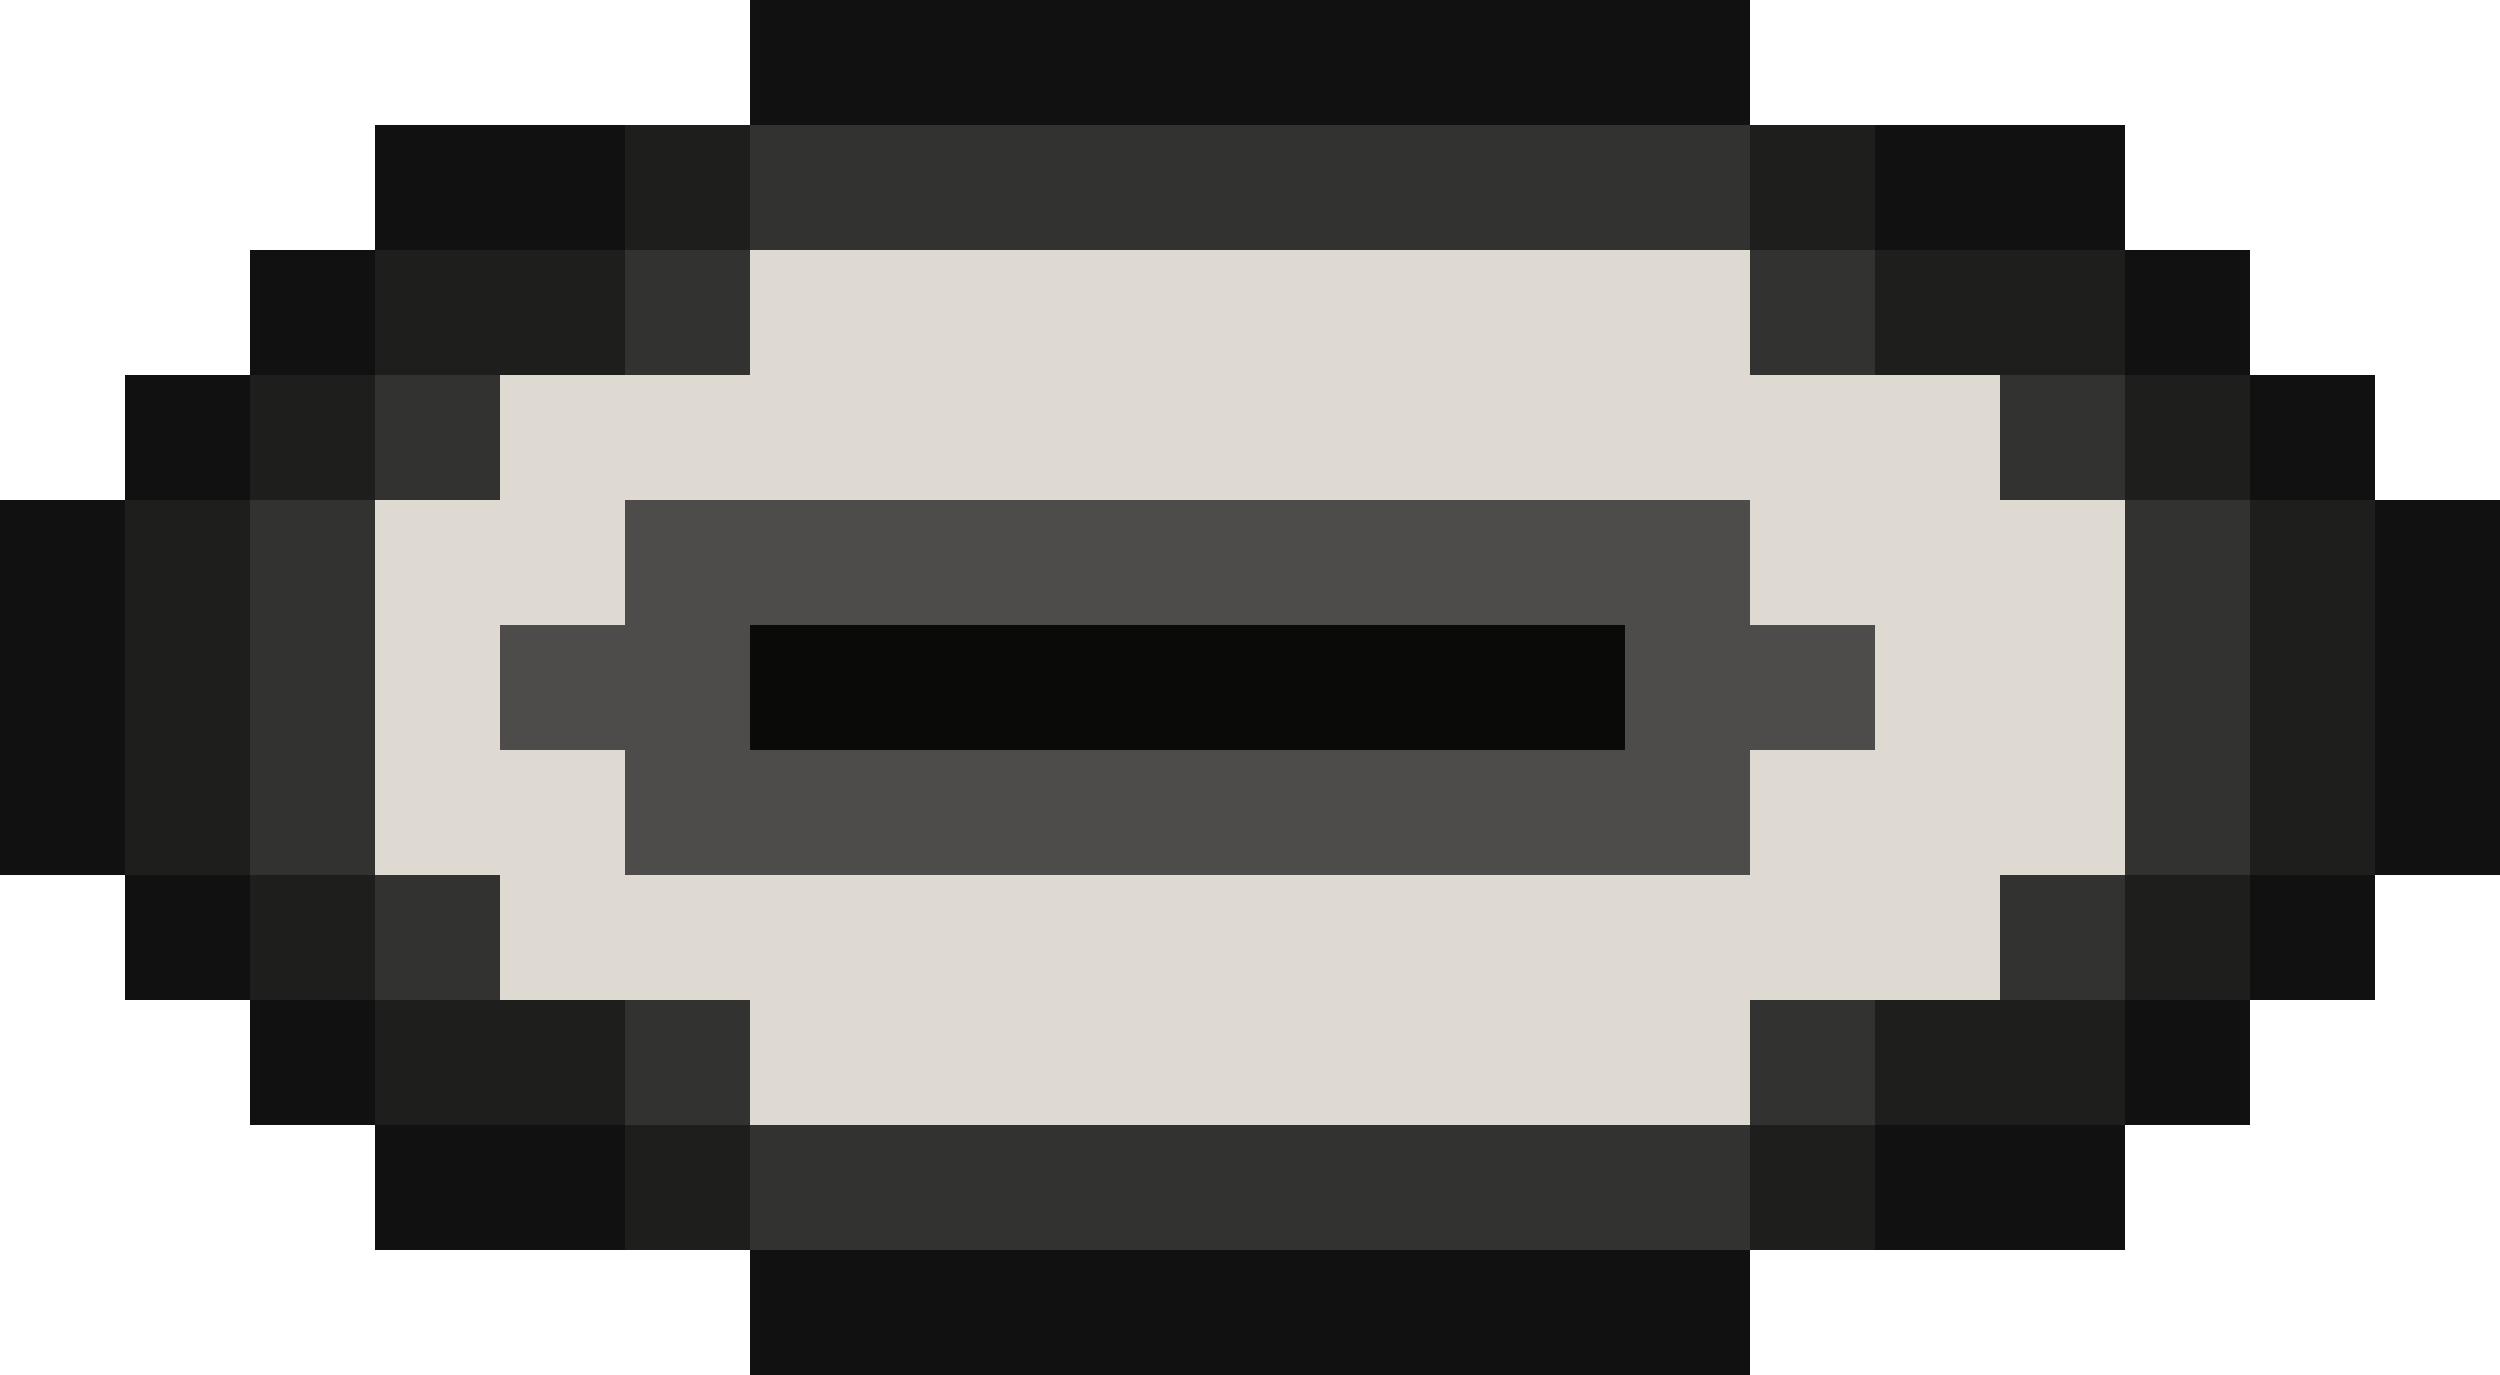
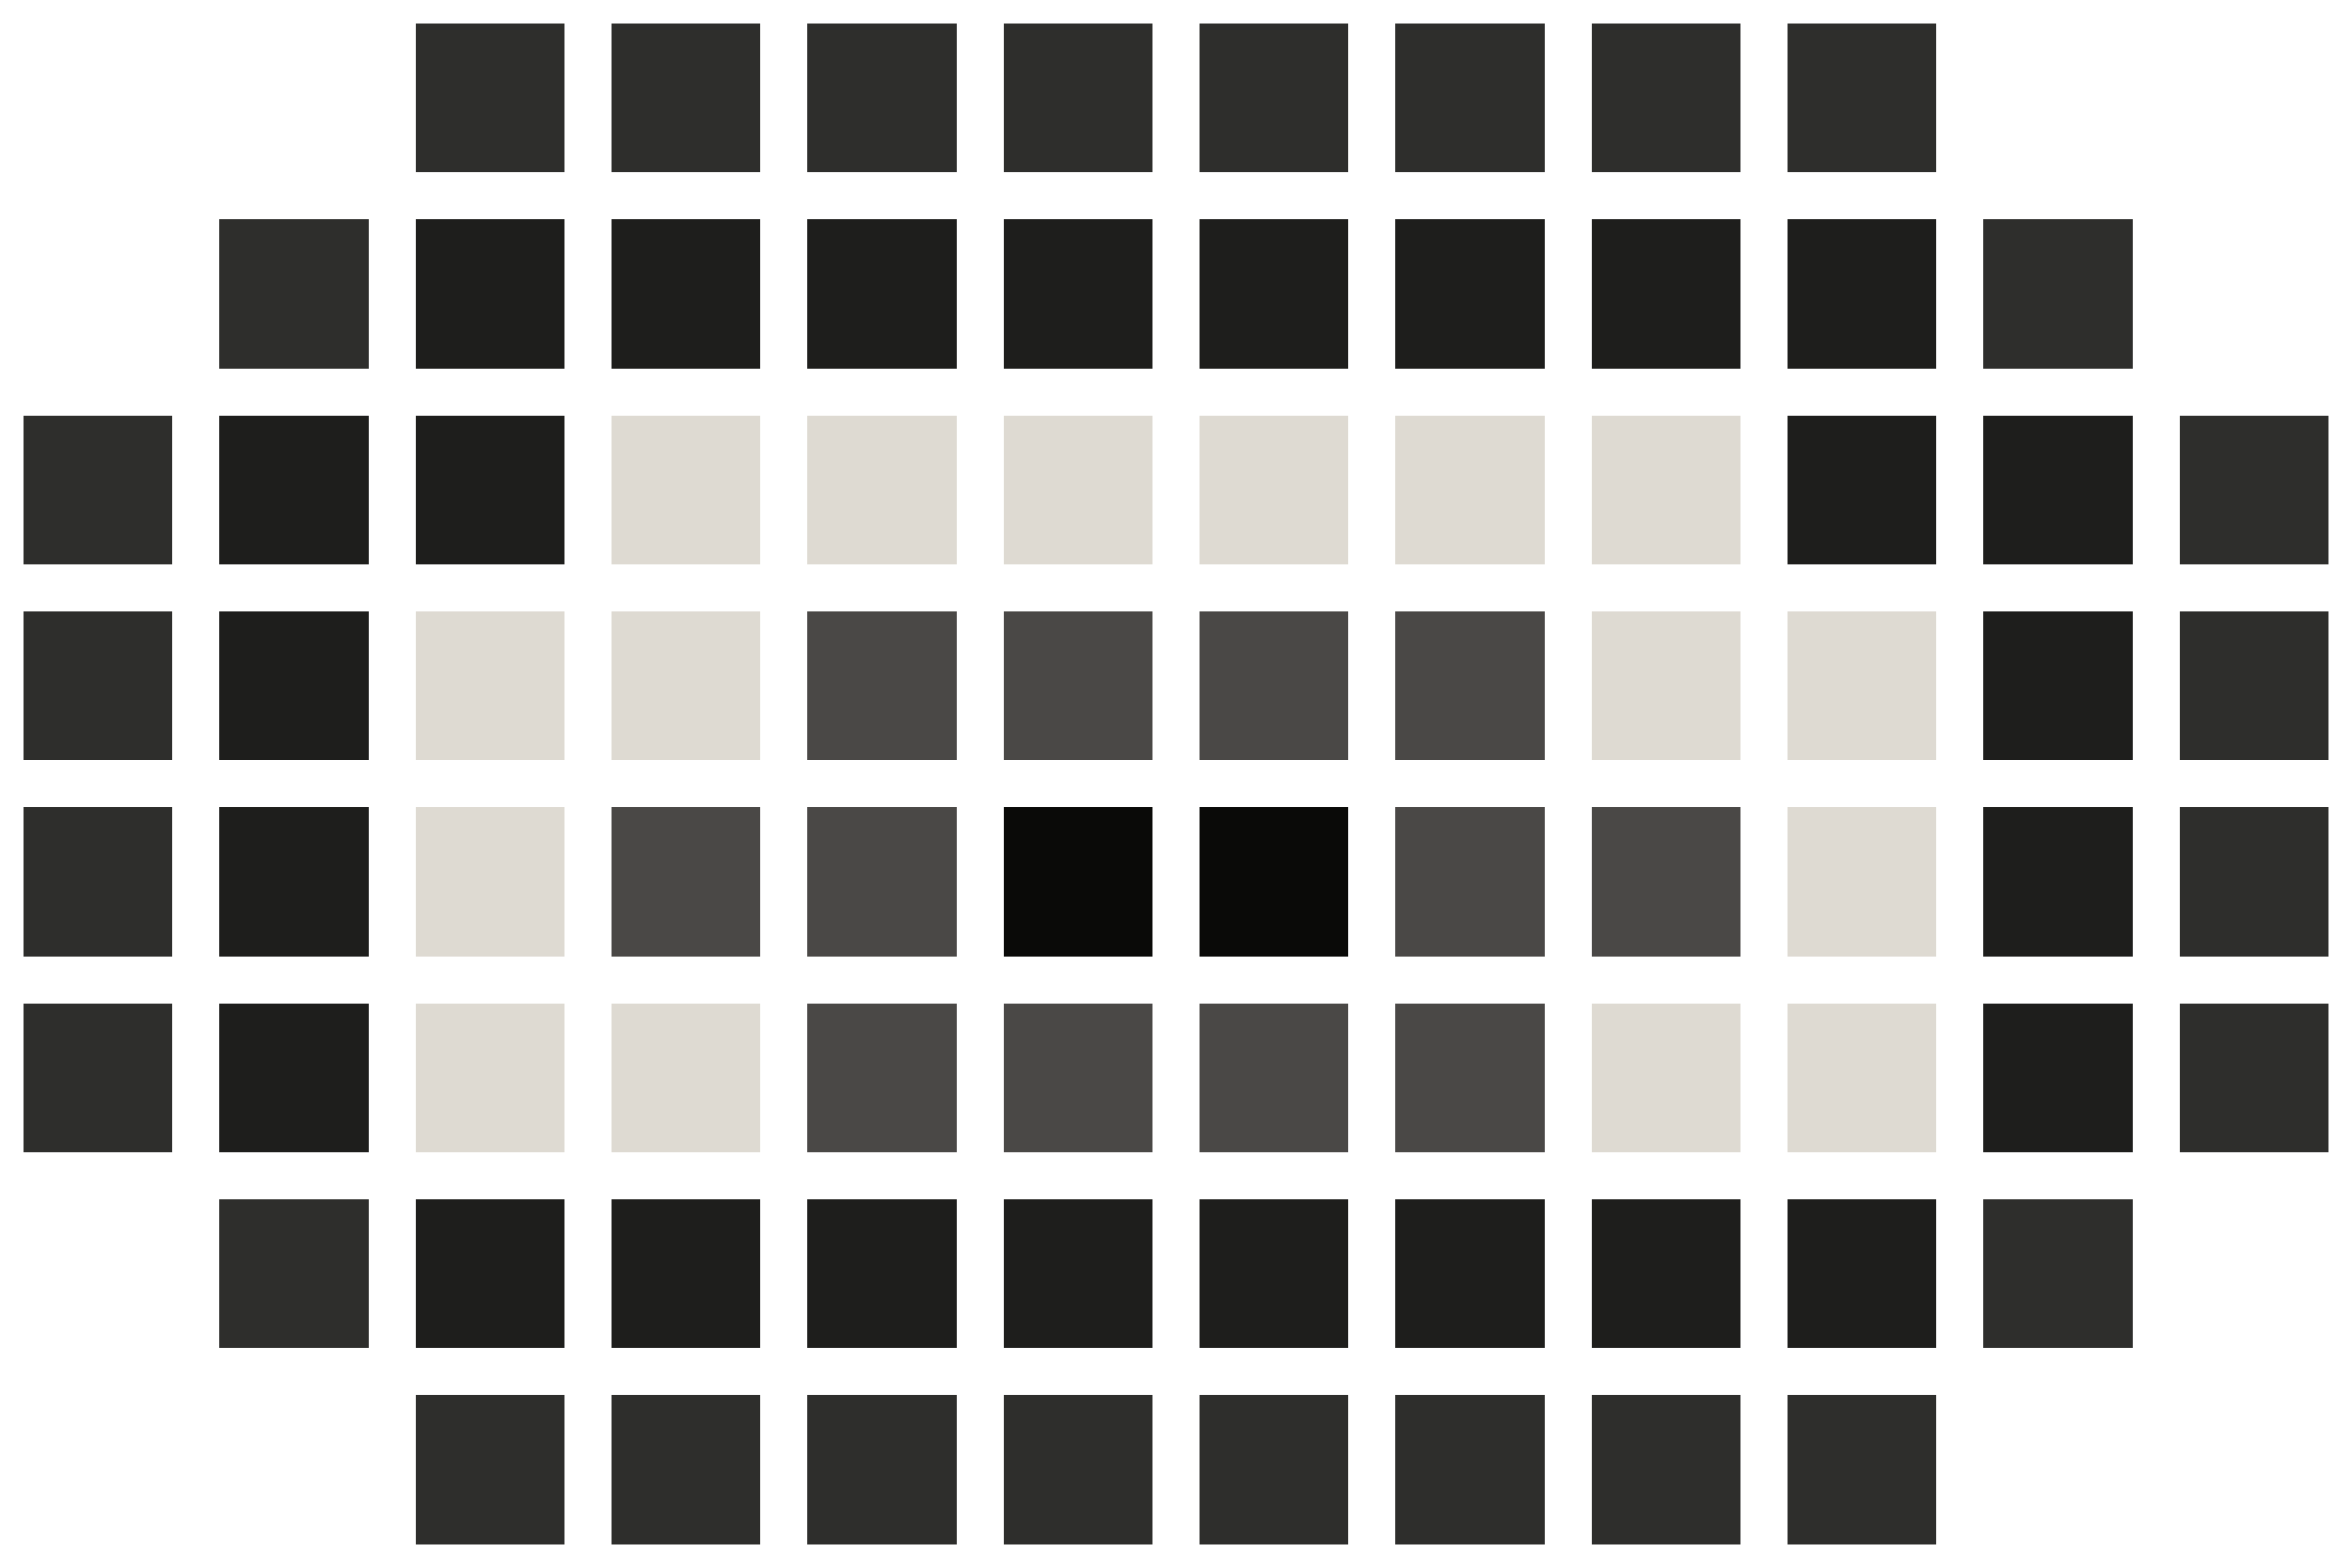
- <svg xmlns="http://www.w3.org/2000/svg" viewBox="0 0 20 11" shape-rendering="crispEdges">
-   <rect x="6" y="0" width="8" height="1" fill="#111111" />
-   <rect x="3" y="1" width="2" height="1" fill="#111111" />
-   <rect x="5" y="1" width="1" height="1" fill="#1E1E1C" />
-   <rect x="6" y="1" width="8" height="1" fill="#323230" />
-   <rect x="14" y="1" width="1" height="1" fill="#1E1E1C" />
-   <rect x="15" y="1" width="2" height="1" fill="#111111" />
-   <rect x="2" y="2" width="1" height="1" fill="#111111" />
-   <rect x="3" y="2" width="2" height="1" fill="#1E1E1C" />
-   <rect x="5" y="2" width="1" height="1" fill="#323230" />
-   <rect x="6" y="2" width="8" height="1" fill="#DEDAD2" />
-   <rect x="14" y="2" width="1" height="1" fill="#323230" />
-   <rect x="15" y="2" width="2" height="1" fill="#1E1E1C" />
-   <rect x="17" y="2" width="1" height="1" fill="#111111" />
-   <rect x="1" y="3" width="1" height="1" fill="#111111" />
-   <rect x="2" y="3" width="1" height="1" fill="#1E1E1C" />
-   <rect x="3" y="3" width="1" height="1" fill="#323230" />
-   <rect x="4" y="3" width="12" height="1" fill="#DEDAD2" />
-   <rect x="16" y="3" width="1" height="1" fill="#323230" />
-   <rect x="17" y="3" width="1" height="1" fill="#1E1E1C" />
-   <rect x="18" y="3" width="1" height="1" fill="#111111" />
-   <rect x="0" y="4" width="1" height="1" fill="#111111" />
-   <rect x="1" y="4" width="1" height="1" fill="#1E1E1C" />
-   <rect x="2" y="4" width="1" height="1" fill="#323230" />
-   <rect x="3" y="4" width="2" height="1" fill="#DEDAD2" />
-   <rect x="5" y="4" width="9" height="1" fill="#4E4C4A" />
-   <rect x="14" y="4" width="3" height="1" fill="#DEDAD2" />
-   <rect x="17" y="4" width="1" height="1" fill="#323230" />
-   <rect x="18" y="4" width="1" height="1" fill="#1E1E1C" />
-   <rect x="19" y="4" width="1" height="1" fill="#111111" />
-   <rect x="0" y="5" width="1" height="1" fill="#111111" />
-   <rect x="1" y="5" width="1" height="1" fill="#1E1E1C" />
-   <rect x="2" y="5" width="1" height="1" fill="#323230" />
-   <rect x="3" y="5" width="1" height="1" fill="#DEDAD2" />
-   <rect x="4" y="5" width="2" height="1" fill="#4E4C4A" />
-   <rect x="6" y="5" width="7" height="1" fill="#0A0A08" />
-   <rect x="13" y="5" width="2" height="1" fill="#4E4C4A" />
-   <rect x="15" y="5" width="2" height="1" fill="#DEDAD2" />
-   <rect x="17" y="5" width="1" height="1" fill="#323230" />
-   <rect x="18" y="5" width="1" height="1" fill="#1E1E1C" />
-   <rect x="19" y="5" width="1" height="1" fill="#111111" />
-   <rect x="0" y="6" width="1" height="1" fill="#111111" />
-   <rect x="1" y="6" width="1" height="1" fill="#1E1E1C" />
-   <rect x="2" y="6" width="1" height="1" fill="#323230" />
-   <rect x="3" y="6" width="2" height="1" fill="#DEDAD2" />
-   <rect x="5" y="6" width="9" height="1" fill="#4E4C4A" />
-   <rect x="14" y="6" width="3" height="1" fill="#DEDAD2" />
-   <rect x="17" y="6" width="1" height="1" fill="#323230" />
-   <rect x="18" y="6" width="1" height="1" fill="#1E1E1C" />
-   <rect x="19" y="6" width="1" height="1" fill="#111111" />
-   <rect x="1" y="7" width="1" height="1" fill="#111111" />
-   <rect x="2" y="7" width="1" height="1" fill="#1E1E1C" />
-   <rect x="3" y="7" width="1" height="1" fill="#323230" />
-   <rect x="4" y="7" width="12" height="1" fill="#DEDAD2" />
-   <rect x="16" y="7" width="1" height="1" fill="#323230" />
-   <rect x="17" y="7" width="1" height="1" fill="#1E1E1C" />
-   <rect x="18" y="7" width="1" height="1" fill="#111111" />
-   <rect x="2" y="8" width="1" height="1" fill="#111111" />
-   <rect x="3" y="8" width="2" height="1" fill="#1E1E1C" />
-   <rect x="5" y="8" width="1" height="1" fill="#323230" />
-   <rect x="6" y="8" width="8" height="1" fill="#DEDAD2" />
-   <rect x="14" y="8" width="1" height="1" fill="#323230" />
-   <rect x="15" y="8" width="2" height="1" fill="#1E1E1C" />
-   <rect x="17" y="8" width="1" height="1" fill="#111111" />
-   <rect x="3" y="9" width="2" height="1" fill="#111111" />
-   <rect x="5" y="9" width="1" height="1" fill="#1E1E1C" />
-   <rect x="6" y="9" width="8" height="1" fill="#323230" />
-   <rect x="14" y="9" width="1" height="1" fill="#1E1E1C" />
-   <rect x="15" y="9" width="2" height="1" fill="#111111" />
-   <rect x="6" y="10" width="8" height="1" fill="#111111" />
+ <svg xmlns="http://www.w3.org/2000/svg" viewBox="0 0 12 8" shape-rendering="crispEdges">
+   <rect x="2.12" y="0.12" width="0.76" height="0.76" fill="#2E2E2C" />
+   <rect x="3.12" y="0.12" width="0.76" height="0.76" fill="#2E2E2C" />
+   <rect x="4.12" y="0.12" width="0.76" height="0.76" fill="#2E2E2C" />
+   <rect x="5.12" y="0.12" width="0.76" height="0.76" fill="#2E2E2C" />
+   <rect x="6.12" y="0.12" width="0.76" height="0.76" fill="#2E2E2C" />
+   <rect x="7.12" y="0.12" width="0.76" height="0.76" fill="#2E2E2C" />
+   <rect x="8.12" y="0.12" width="0.76" height="0.76" fill="#2E2E2C" />
+   <rect x="9.12" y="0.12" width="0.76" height="0.76" fill="#2E2E2C" />
+   <rect x="1.12" y="1.12" width="0.76" height="0.76" fill="#2E2E2C" />
+   <rect x="2.12" y="1.12" width="0.76" height="0.76" fill="#1E1E1C" />
+   <rect x="3.12" y="1.12" width="0.76" height="0.76" fill="#1E1E1C" />
+   <rect x="4.12" y="1.12" width="0.76" height="0.76" fill="#1E1E1C" />
+   <rect x="5.12" y="1.12" width="0.76" height="0.76" fill="#1E1E1C" />
+   <rect x="6.12" y="1.12" width="0.76" height="0.76" fill="#1E1E1C" />
+   <rect x="7.12" y="1.12" width="0.76" height="0.76" fill="#1E1E1C" />
+   <rect x="8.12" y="1.12" width="0.76" height="0.76" fill="#1E1E1C" />
+   <rect x="9.12" y="1.12" width="0.76" height="0.76" fill="#1E1E1C" />
+   <rect x="10.12" y="1.12" width="0.76" height="0.76" fill="#2E2E2C" />
+   <rect x="0.12" y="2.12" width="0.76" height="0.76" fill="#2E2E2C" />
+   <rect x="1.12" y="2.12" width="0.76" height="0.76" fill="#1E1E1C" />
+   <rect x="2.12" y="2.12" width="0.76" height="0.76" fill="#1E1E1C" />
+   <rect x="3.12" y="2.12" width="0.76" height="0.76" fill="#DEDAD2" />
+   <rect x="4.12" y="2.12" width="0.76" height="0.76" fill="#DEDAD2" />
+   <rect x="5.12" y="2.12" width="0.76" height="0.76" fill="#DEDAD2" />
+   <rect x="6.12" y="2.12" width="0.76" height="0.76" fill="#DEDAD2" />
+   <rect x="7.12" y="2.12" width="0.76" height="0.76" fill="#DEDAD2" />
+   <rect x="8.12" y="2.12" width="0.76" height="0.76" fill="#DEDAD2" />
+   <rect x="9.12" y="2.12" width="0.76" height="0.76" fill="#1E1E1C" />
+   <rect x="10.12" y="2.12" width="0.76" height="0.76" fill="#1E1E1C" />
+   <rect x="11.12" y="2.12" width="0.76" height="0.76" fill="#2E2E2C" />
+   <rect x="0.12" y="3.12" width="0.76" height="0.76" fill="#2E2E2C" />
+   <rect x="1.12" y="3.12" width="0.76" height="0.76" fill="#1E1E1C" />
+   <rect x="2.12" y="3.12" width="0.76" height="0.76" fill="#DEDAD2" />
+   <rect x="3.12" y="3.12" width="0.76" height="0.76" fill="#DEDAD2" />
+   <rect x="4.12" y="3.12" width="0.76" height="0.76" fill="#4A4846" />
+   <rect x="5.12" y="3.12" width="0.76" height="0.76" fill="#4A4846" />
+   <rect x="6.12" y="3.12" width="0.76" height="0.76" fill="#4A4846" />
+   <rect x="7.12" y="3.12" width="0.76" height="0.76" fill="#4A4846" />
+   <rect x="8.12" y="3.12" width="0.76" height="0.76" fill="#DEDAD2" />
+   <rect x="9.12" y="3.12" width="0.76" height="0.76" fill="#DEDAD2" />
+   <rect x="10.12" y="3.12" width="0.76" height="0.76" fill="#1E1E1C" />
+   <rect x="11.12" y="3.12" width="0.76" height="0.76" fill="#2E2E2C" />
+   <rect x="0.12" y="4.12" width="0.76" height="0.76" fill="#2E2E2C" />
+   <rect x="1.12" y="4.12" width="0.76" height="0.76" fill="#1E1E1C" />
+   <rect x="2.12" y="4.12" width="0.76" height="0.76" fill="#DEDAD2" />
+   <rect x="3.12" y="4.12" width="0.76" height="0.76" fill="#4A4846" />
+   <rect x="4.12" y="4.12" width="0.76" height="0.76" fill="#4A4846" />
+   <rect x="5.12" y="4.12" width="0.76" height="0.76" fill="#0A0A08" />
+   <rect x="6.12" y="4.12" width="0.76" height="0.76" fill="#0A0A08" />
+   <rect x="7.12" y="4.12" width="0.76" height="0.76" fill="#4A4846" />
+   <rect x="8.12" y="4.12" width="0.76" height="0.76" fill="#4A4846" />
+   <rect x="9.12" y="4.12" width="0.76" height="0.76" fill="#DEDAD2" />
+   <rect x="10.12" y="4.12" width="0.76" height="0.76" fill="#1E1E1C" />
+   <rect x="11.12" y="4.12" width="0.76" height="0.76" fill="#2E2E2C" />
+   <rect x="0.12" y="5.12" width="0.76" height="0.76" fill="#2E2E2C" />
+   <rect x="1.12" y="5.12" width="0.76" height="0.76" fill="#1E1E1C" />
+   <rect x="2.12" y="5.12" width="0.76" height="0.76" fill="#DEDAD2" />
+   <rect x="3.12" y="5.12" width="0.76" height="0.76" fill="#DEDAD2" />
+   <rect x="4.12" y="5.12" width="0.76" height="0.76" fill="#4A4846" />
+   <rect x="5.12" y="5.12" width="0.76" height="0.76" fill="#4A4846" />
+   <rect x="6.12" y="5.12" width="0.76" height="0.76" fill="#4A4846" />
+   <rect x="7.12" y="5.12" width="0.76" height="0.76" fill="#4A4846" />
+   <rect x="8.12" y="5.12" width="0.76" height="0.76" fill="#DEDAD2" />
+   <rect x="9.12" y="5.12" width="0.76" height="0.76" fill="#DEDAD2" />
+   <rect x="10.12" y="5.12" width="0.76" height="0.76" fill="#1E1E1C" />
+   <rect x="11.12" y="5.12" width="0.76" height="0.76" fill="#2E2E2C" />
+   <rect x="1.12" y="6.12" width="0.76" height="0.76" fill="#2E2E2C" />
+   <rect x="2.12" y="6.12" width="0.76" height="0.76" fill="#1E1E1C" />
+   <rect x="3.12" y="6.12" width="0.76" height="0.76" fill="#1E1E1C" />
+   <rect x="4.12" y="6.12" width="0.76" height="0.76" fill="#1E1E1C" />
+   <rect x="5.12" y="6.12" width="0.76" height="0.76" fill="#1E1E1C" />
+   <rect x="6.12" y="6.12" width="0.76" height="0.76" fill="#1E1E1C" />
+   <rect x="7.12" y="6.12" width="0.76" height="0.76" fill="#1E1E1C" />
+   <rect x="8.12" y="6.12" width="0.76" height="0.76" fill="#1E1E1C" />
+   <rect x="9.12" y="6.12" width="0.76" height="0.76" fill="#1E1E1C" />
+   <rect x="10.12" y="6.12" width="0.76" height="0.76" fill="#2E2E2C" />
+   <rect x="2.12" y="7.12" width="0.76" height="0.76" fill="#2E2E2C" />
+   <rect x="3.12" y="7.12" width="0.76" height="0.76" fill="#2E2E2C" />
+   <rect x="4.12" y="7.12" width="0.76" height="0.76" fill="#2E2E2C" />
+   <rect x="5.12" y="7.12" width="0.76" height="0.76" fill="#2E2E2C" />
+   <rect x="6.12" y="7.12" width="0.76" height="0.76" fill="#2E2E2C" />
+   <rect x="7.12" y="7.12" width="0.76" height="0.76" fill="#2E2E2C" />
+   <rect x="8.12" y="7.12" width="0.76" height="0.76" fill="#2E2E2C" />
+   <rect x="9.12" y="7.12" width="0.76" height="0.76" fill="#2E2E2C" />
</svg>
